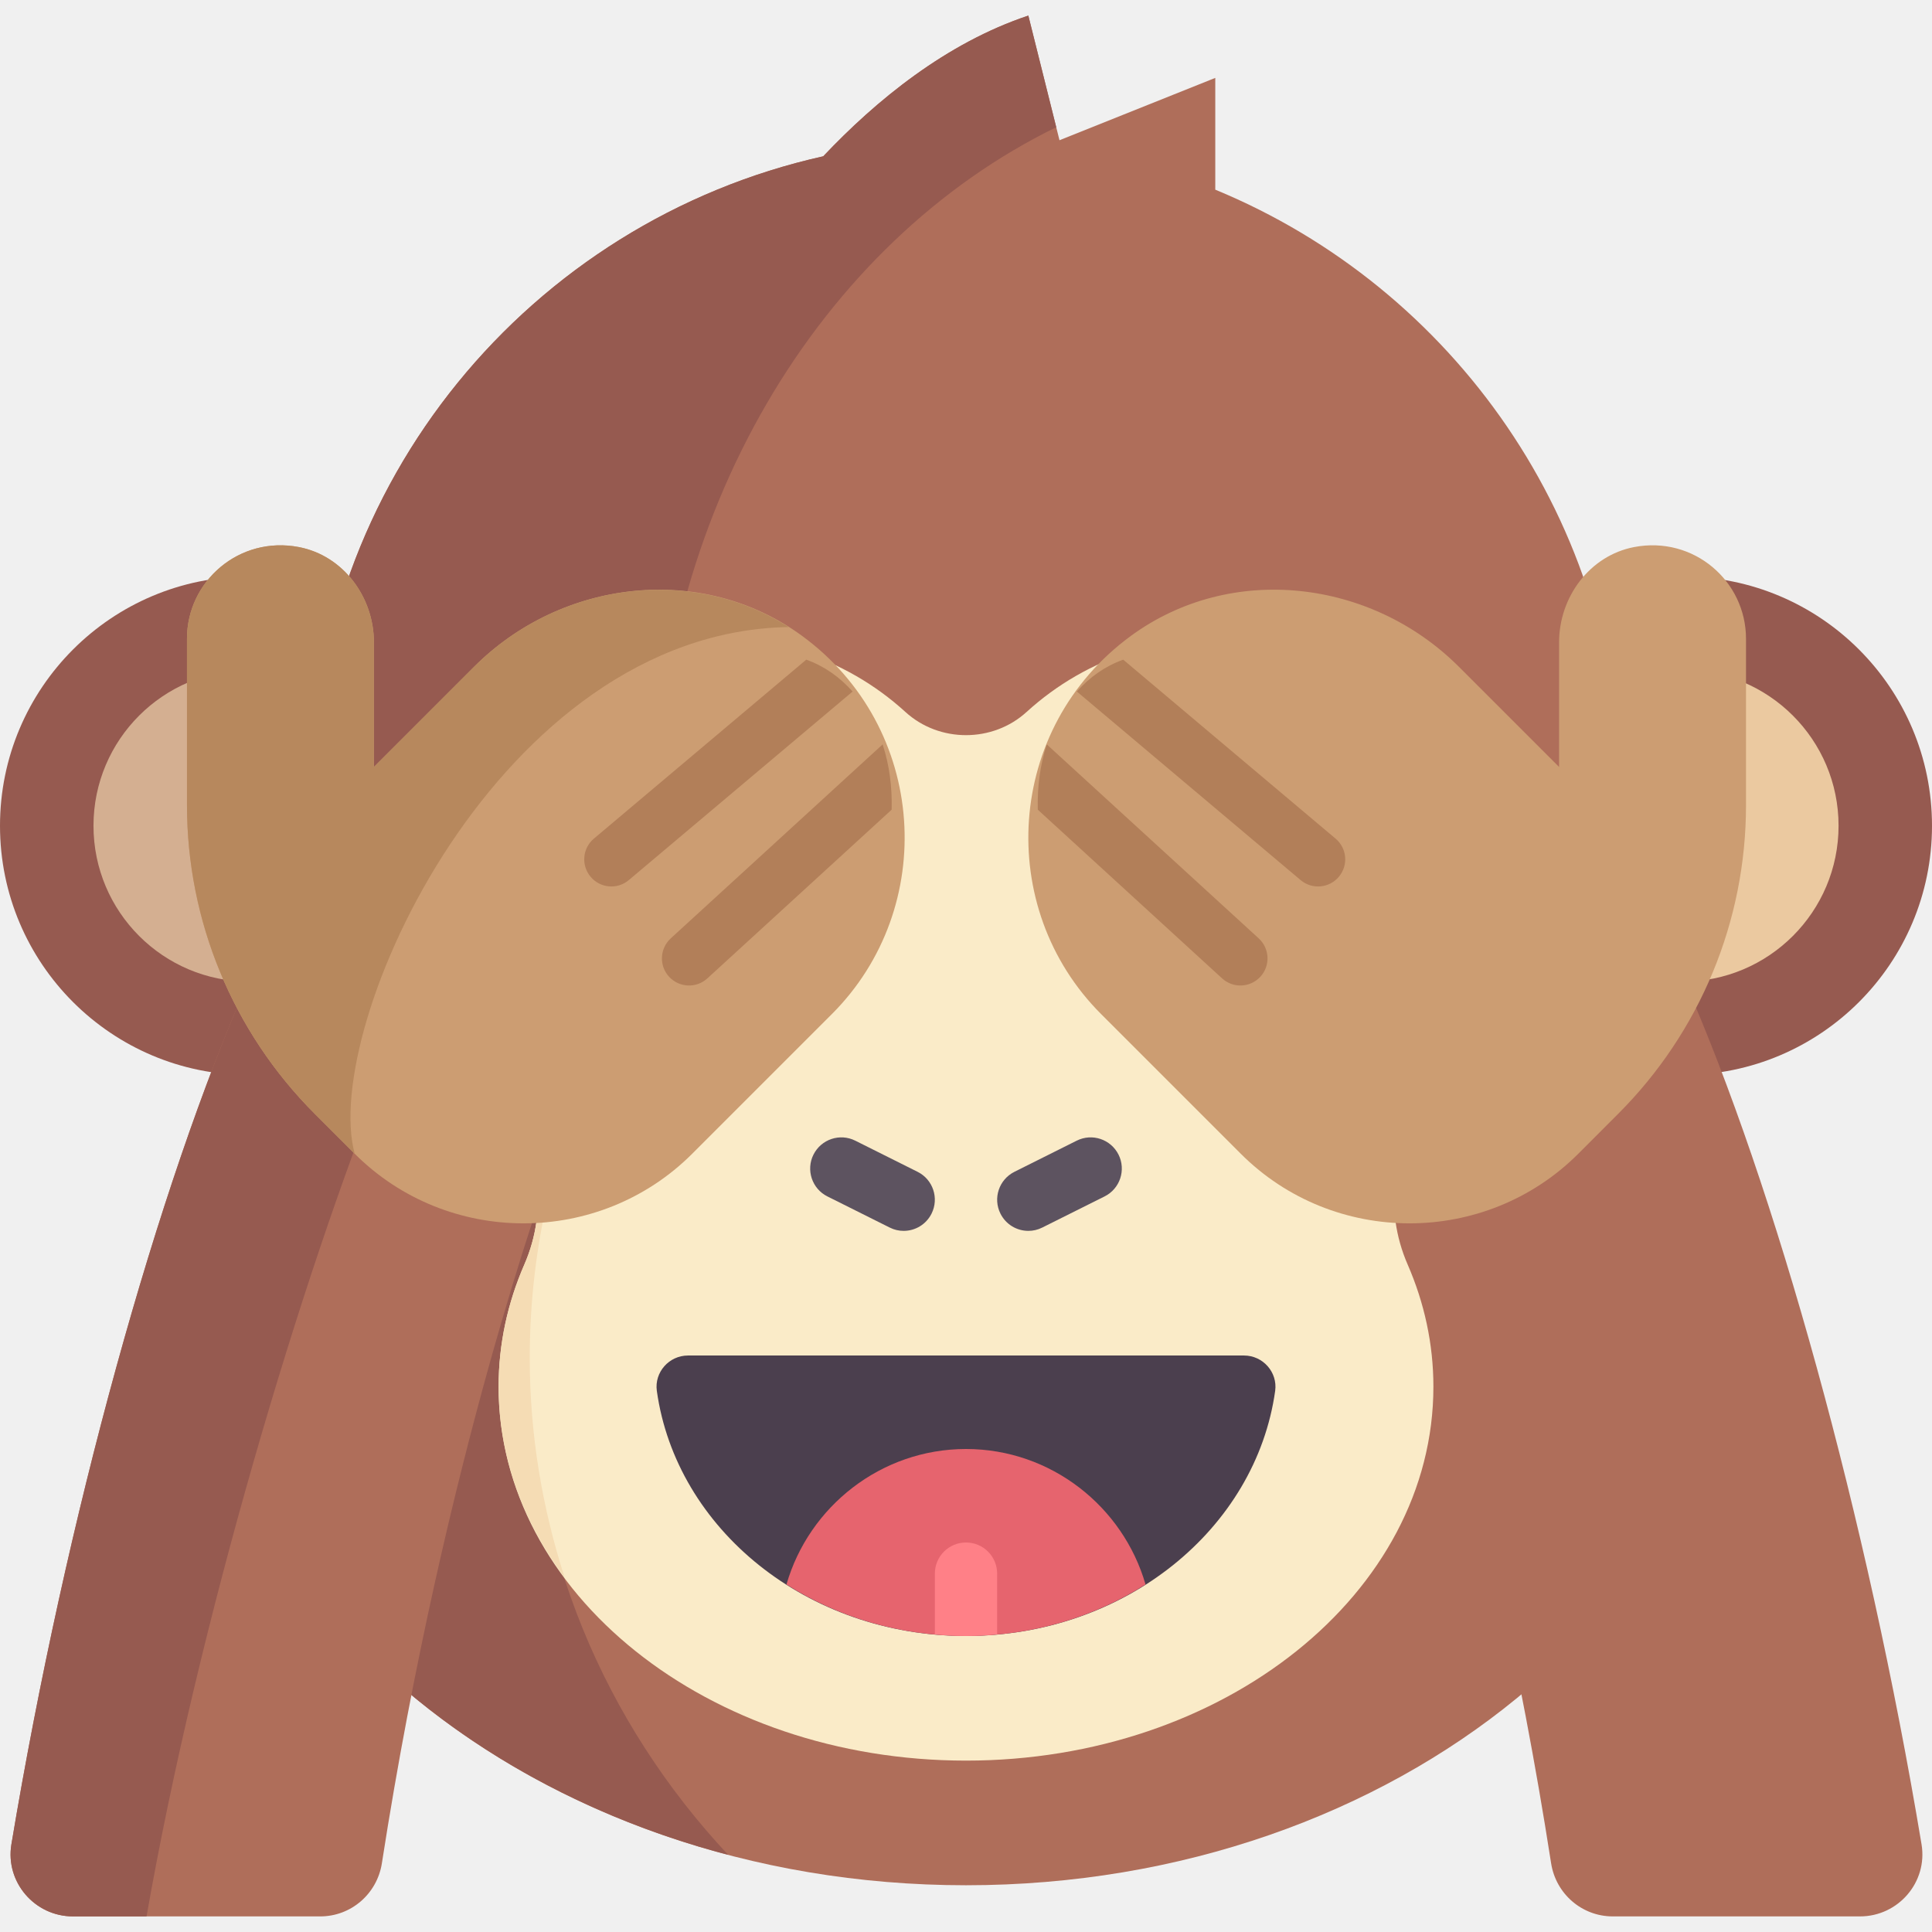
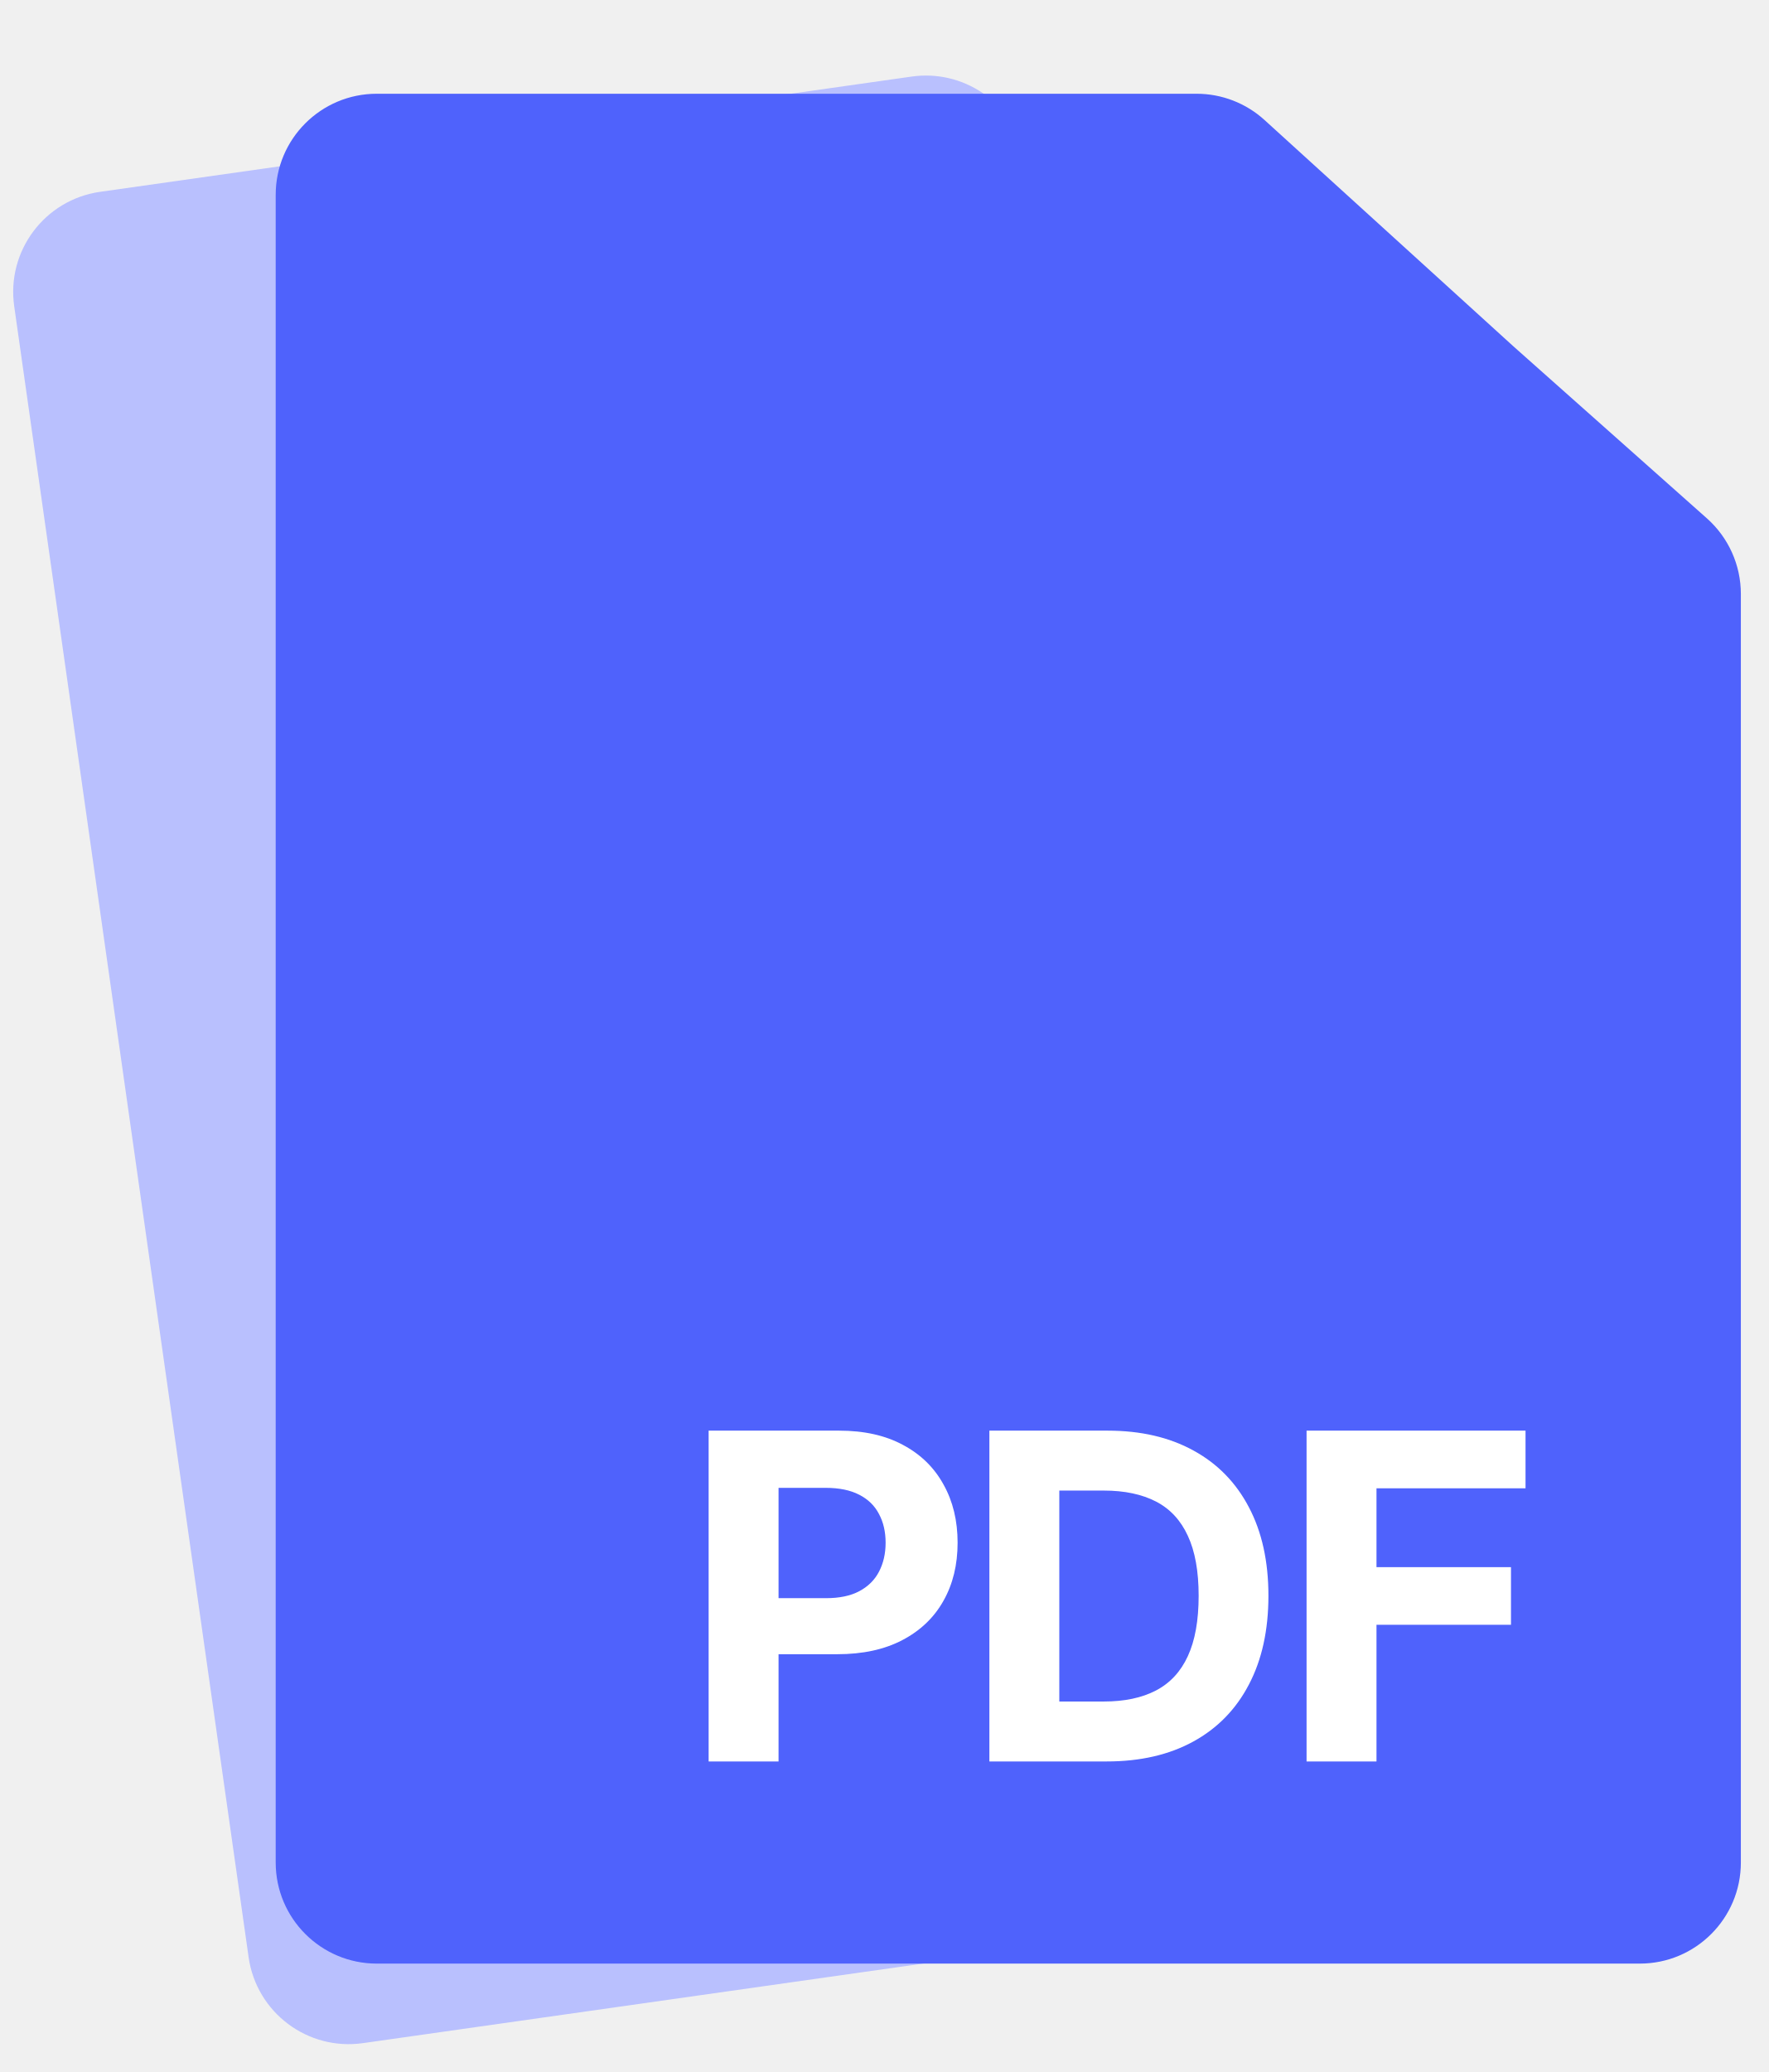
- <svg xmlns="http://www.w3.org/2000/svg" width="41" height="41" viewBox="0 0 41 41" fill="none">
-   <g clip-path="url(#clip0_3_151)">
-     <path d="M5.29 22.814C8.212 22.814 10.58 20.446 10.58 17.524C10.58 14.603 8.212 12.234 5.29 12.234C2.368 12.234 0 14.603 0 17.524C0 20.446 2.368 22.814 5.29 22.814Z" fill="#965A50" />
-     <path d="M5.29 20.831C7.116 20.831 8.596 19.35 8.596 17.524C8.596 15.698 7.116 14.218 5.29 14.218C3.464 14.218 1.984 15.698 1.984 17.524C1.984 19.35 3.464 20.831 5.29 20.831Z" fill="#D4AF91" />
-     <path d="M35.71 22.814C38.632 22.814 41 20.446 41 17.524C41 14.603 38.632 12.234 35.71 12.234C32.788 12.234 30.42 14.603 30.42 17.524C30.42 20.446 32.788 22.814 35.71 22.814Z" fill="#965A50" />
-     <path d="M35.71 20.831C37.536 20.831 39.017 19.35 39.017 17.524C39.017 15.698 37.536 14.218 35.71 14.218C33.884 14.218 32.404 15.698 32.404 17.524C32.404 19.35 33.884 20.831 35.71 20.831Z" fill="#EBC9A0" />
-     <path d="M35.442 20.654C34.772 19.498 34.387 18.199 34.387 16.863C34.387 11.067 30.835 6.106 25.79 4.025V1.653L22.484 2.976L21.823 0.331C20.078 0.912 18.591 2.132 17.47 3.317C11.259 4.701 6.613 10.235 6.613 16.863C6.613 18.199 6.228 19.498 5.558 20.654C4.54 22.411 3.968 24.376 3.968 26.452C3.968 33.939 11.37 40.008 20.5 40.008C29.631 40.008 37.032 33.939 37.032 26.452C37.032 24.376 36.46 22.411 35.442 20.654Z" fill="#AF6E5A" />
-     <path d="M11.242 28.821C11.242 26.4 11.814 24.107 12.832 22.057C13.502 20.708 13.887 19.193 13.887 17.634C13.887 10.905 17.408 5.146 22.415 2.7L21.823 0.331C20.078 0.912 18.59 2.132 17.47 3.317C11.259 4.701 6.613 10.235 6.613 16.863C6.613 18.199 6.228 19.498 5.558 20.654C4.54 22.411 3.968 24.376 3.968 26.452C3.968 32.495 8.791 37.612 15.452 39.362C12.835 36.564 11.242 32.871 11.242 28.821Z" fill="#965A50" />
-     <path d="M20.5 37.363C25.978 37.363 30.419 33.81 30.419 29.427C30.419 28.518 30.226 27.646 29.872 26.834C29.359 25.656 29.534 24.305 30.358 23.319C31.41 22.063 31.952 20.366 31.666 18.544C31.273 16.041 29.249 14.021 26.745 13.631C24.832 13.333 23.059 13.949 21.788 15.107C21.427 15.437 20.963 15.601 20.5 15.601C20.036 15.601 19.573 15.437 19.212 15.107C17.941 13.949 16.168 13.333 14.255 13.631C11.751 14.021 9.727 16.041 9.334 18.544C9.048 20.366 9.59 22.063 10.642 23.319C11.466 24.305 11.641 25.656 11.128 26.834C10.774 27.646 10.581 28.518 10.581 29.427C10.581 33.81 15.022 37.363 20.5 37.363Z" fill="#FAEBC8" />
-     <path d="M10.581 29.427C10.581 30.91 11.099 32.294 11.984 33.481C11.508 32.007 11.242 30.445 11.242 28.821C11.242 26.399 11.814 24.107 12.832 22.057C13.502 20.708 13.887 19.193 13.887 17.634C13.887 16.248 14.044 14.907 14.325 13.624C14.301 13.627 14.278 13.627 14.255 13.631C11.751 14.021 9.727 16.041 9.334 18.544C9.048 20.366 9.59 22.063 10.642 23.319C11.466 24.304 11.641 25.656 11.128 26.834C10.774 27.646 10.581 28.518 10.581 29.427Z" fill="#F5DCB4" />
-     <path d="M19.177 26.121C19.077 26.121 18.977 26.099 18.882 26.051L17.559 25.39C17.232 25.227 17.1 24.829 17.263 24.503C17.427 24.176 17.824 24.043 18.151 24.207L19.473 24.868C19.8 25.031 19.932 25.429 19.769 25.755C19.653 25.987 19.42 26.121 19.177 26.121Z" fill="#5D5360" />
-     <path d="M21.823 26.121C21.58 26.121 21.347 25.987 21.231 25.755C21.068 25.429 21.2 25.032 21.527 24.868L22.849 24.207C23.176 24.043 23.573 24.176 23.737 24.503C23.9 24.829 23.768 25.227 23.441 25.39L22.118 26.051C22.023 26.099 21.923 26.121 21.823 26.121Z" fill="#5D5360" />
-     <path d="M14.6 28.766C14.199 28.766 13.884 29.121 13.939 29.517C14.35 32.45 17.131 34.718 20.5 34.718C23.869 34.718 26.65 32.45 27.061 29.517C27.116 29.121 26.801 28.766 26.4 28.766H14.6Z" fill="#4B3F4E" />
-     <path d="M16.69 33.625C17.767 34.311 19.08 34.718 20.5 34.718C21.92 34.718 23.233 34.311 24.31 33.625C23.833 31.971 22.303 30.75 20.5 30.75C18.697 30.75 17.167 31.971 16.69 33.625Z" fill="#E6646E" />
-     <path d="M20.5 34.718C20.724 34.718 20.944 34.704 21.161 34.684V33.395C21.161 33.03 20.866 32.734 20.5 32.734C20.134 32.734 19.839 33.03 19.839 33.395V34.684C20.056 34.704 20.276 34.718 20.5 34.718Z" fill="#FF8087" />
-     <path d="M5.29 20.776C3.34 25.189 1.398 32.21 0.242 39.139C0.109 39.941 0.736 40.669 1.549 40.669H6.796C7.451 40.669 8.003 40.189 8.104 39.542C9.449 30.892 11.628 24.964 11.628 24.964L5.29 20.776Z" fill="#AF6E5A" />
-     <path d="M3.11 40.669C4.2 34.456 6.394 27.118 8.18 22.685L5.29 20.775C3.34 25.189 1.398 32.21 0.242 39.139C0.109 39.941 0.736 40.669 1.549 40.669H3.11Z" fill="#965A50" />
-     <path d="M6.344 11.61C7.287 11.792 7.935 12.672 7.935 13.632V16.276L10.06 14.151C11.92 12.291 14.893 11.94 17.017 13.491C19.694 15.447 19.907 19.267 17.655 21.519L14.69 24.484C12.72 26.454 9.497 26.454 7.527 24.484L6.679 23.636C4.943 21.9 3.968 19.545 3.968 17.09V13.556C3.967 12.332 5.077 11.366 6.344 11.61Z" fill="#CC9D72" />
-     <path d="M16.736 13.307C14.637 11.977 11.84 12.37 10.06 14.151L7.935 16.276V13.632C7.935 12.672 7.287 11.792 6.344 11.61C5.077 11.366 3.967 12.332 3.968 13.556V17.09C3.968 19.545 4.943 21.9 6.679 23.636L7.527 24.484C6.799 21.792 10.572 13.413 16.736 13.307Z" fill="#B7885D" />
-     <path d="M35.73 20.776C37.681 25.189 39.623 32.21 40.778 39.139C40.912 39.941 40.285 40.669 39.472 40.669H34.225C33.57 40.669 33.018 40.189 32.917 39.542C31.572 30.892 29.393 24.964 29.393 24.964L35.73 20.776Z" fill="#AF6E5A" />
-     <path d="M34.676 11.61C33.734 11.792 33.086 12.672 33.086 13.632V16.276L30.961 14.151C29.101 12.291 26.128 11.94 24.004 13.491C21.327 15.447 21.114 19.267 23.366 21.519L26.331 24.484C28.3 26.454 31.524 26.454 33.494 24.484L34.341 23.636C36.078 21.9 37.053 19.545 37.053 17.09V13.556C37.053 12.332 35.944 11.366 34.676 11.61Z" fill="#CC9D72" />
-     <path d="M17.11 13.999L12.603 17.797C12.36 18.001 12.329 18.364 12.534 18.607C12.737 18.849 13.1 18.883 13.344 18.677L18.094 14.675C17.819 14.369 17.497 14.138 17.11 13.999Z" fill="#B27F59" />
-     <path d="M18.731 15.797L14.234 19.914C14 20.129 13.983 20.493 14.198 20.727C14.412 20.961 14.776 20.978 15.011 20.763L18.922 17.183C18.935 16.703 18.875 16.238 18.731 15.797Z" fill="#B27F59" />
-     <path d="M23.836 13.999L28.343 17.797C28.586 18.001 28.617 18.364 28.412 18.607C28.209 18.849 27.846 18.883 27.601 18.677L22.852 14.675C23.126 14.369 23.449 14.138 23.836 13.999Z" fill="#B27F59" />
-     <path d="M22.214 15.797L26.712 19.914C26.946 20.129 26.962 20.493 26.748 20.727C26.534 20.961 26.17 20.978 25.935 20.763L22.024 17.183C22.011 16.703 22.071 16.238 22.214 15.797Z" fill="#B27F59" />
-   </g>
-   <defs>
-     <clipPath id="clip0_3_151">
-       <rect width="41" height="41" fill="white" />
-     </clipPath>
-   </defs>
+ <svg xmlns="http://www.w3.org/2000/svg" width="35" height="41" viewBox="0 0 35 41" fill="none">
+   <path d="M0.281 6.058C0.126 4.964 0.887 3.952 1.98 3.796L18.046 1.515C18.538 1.445 19.039 1.561 19.451 1.841L24.96 5.583L29.229 8.414C29.705 8.73 30.023 9.234 30.104 9.8L33.633 34.652C33.788 35.746 33.028 36.758 31.934 36.914L7.183 40.429C6.089 40.584 5.077 39.824 4.921 38.73L0.281 6.058Z" fill="#B9C0FE" />
+   <path d="M5.457 3.855C5.457 2.75 6.353 1.855 7.457 1.855H23.684C24.181 1.855 24.661 2.04 25.029 2.375L29.957 6.855L33.786 10.258C34.213 10.638 34.457 11.182 34.457 11.753V36.855C34.457 37.959 33.562 38.855 32.457 38.855H7.457C6.353 38.855 5.457 37.959 5.457 36.855V3.855Z" fill="#4F62FC" />
+   <path d="M14.026 34.855V28.309H16.608C17.105 28.309 17.528 28.404 17.877 28.594C18.227 28.781 18.493 29.042 18.676 29.377C18.862 29.709 18.954 30.093 18.954 30.527C18.954 30.962 18.861 31.346 18.673 31.678C18.486 32.011 18.214 32.269 17.858 32.455C17.504 32.64 17.076 32.733 16.573 32.733H14.927V31.624H16.35C16.616 31.624 16.835 31.578 17.008 31.486C17.183 31.393 17.313 31.264 17.398 31.1C17.485 30.933 17.529 30.743 17.529 30.527C17.529 30.31 17.485 30.12 17.398 29.959C17.313 29.794 17.183 29.668 17.008 29.578C16.833 29.487 16.612 29.441 16.343 29.441H15.41V34.855H14.026ZM21.904 34.855H19.583V28.309H21.923C22.581 28.309 23.148 28.441 23.623 28.703C24.098 28.962 24.464 29.337 24.719 29.824C24.977 30.312 25.106 30.896 25.106 31.576C25.106 32.258 24.977 32.844 24.719 33.334C24.464 33.824 24.096 34.2 23.617 34.462C23.139 34.724 22.568 34.855 21.904 34.855ZM20.967 33.669H21.846C22.255 33.669 22.599 33.597 22.878 33.452C23.16 33.305 23.37 33.078 23.511 32.771C23.654 32.462 23.725 32.064 23.725 31.576C23.725 31.092 23.654 30.697 23.511 30.39C23.37 30.083 23.161 29.857 22.881 29.712C22.602 29.568 22.258 29.495 21.849 29.495H20.967V33.669ZM25.861 34.855V28.309H30.195V29.45H27.245V31.01H29.907V32.151H27.245V34.855H25.861Z" fill="white" />
</svg>
